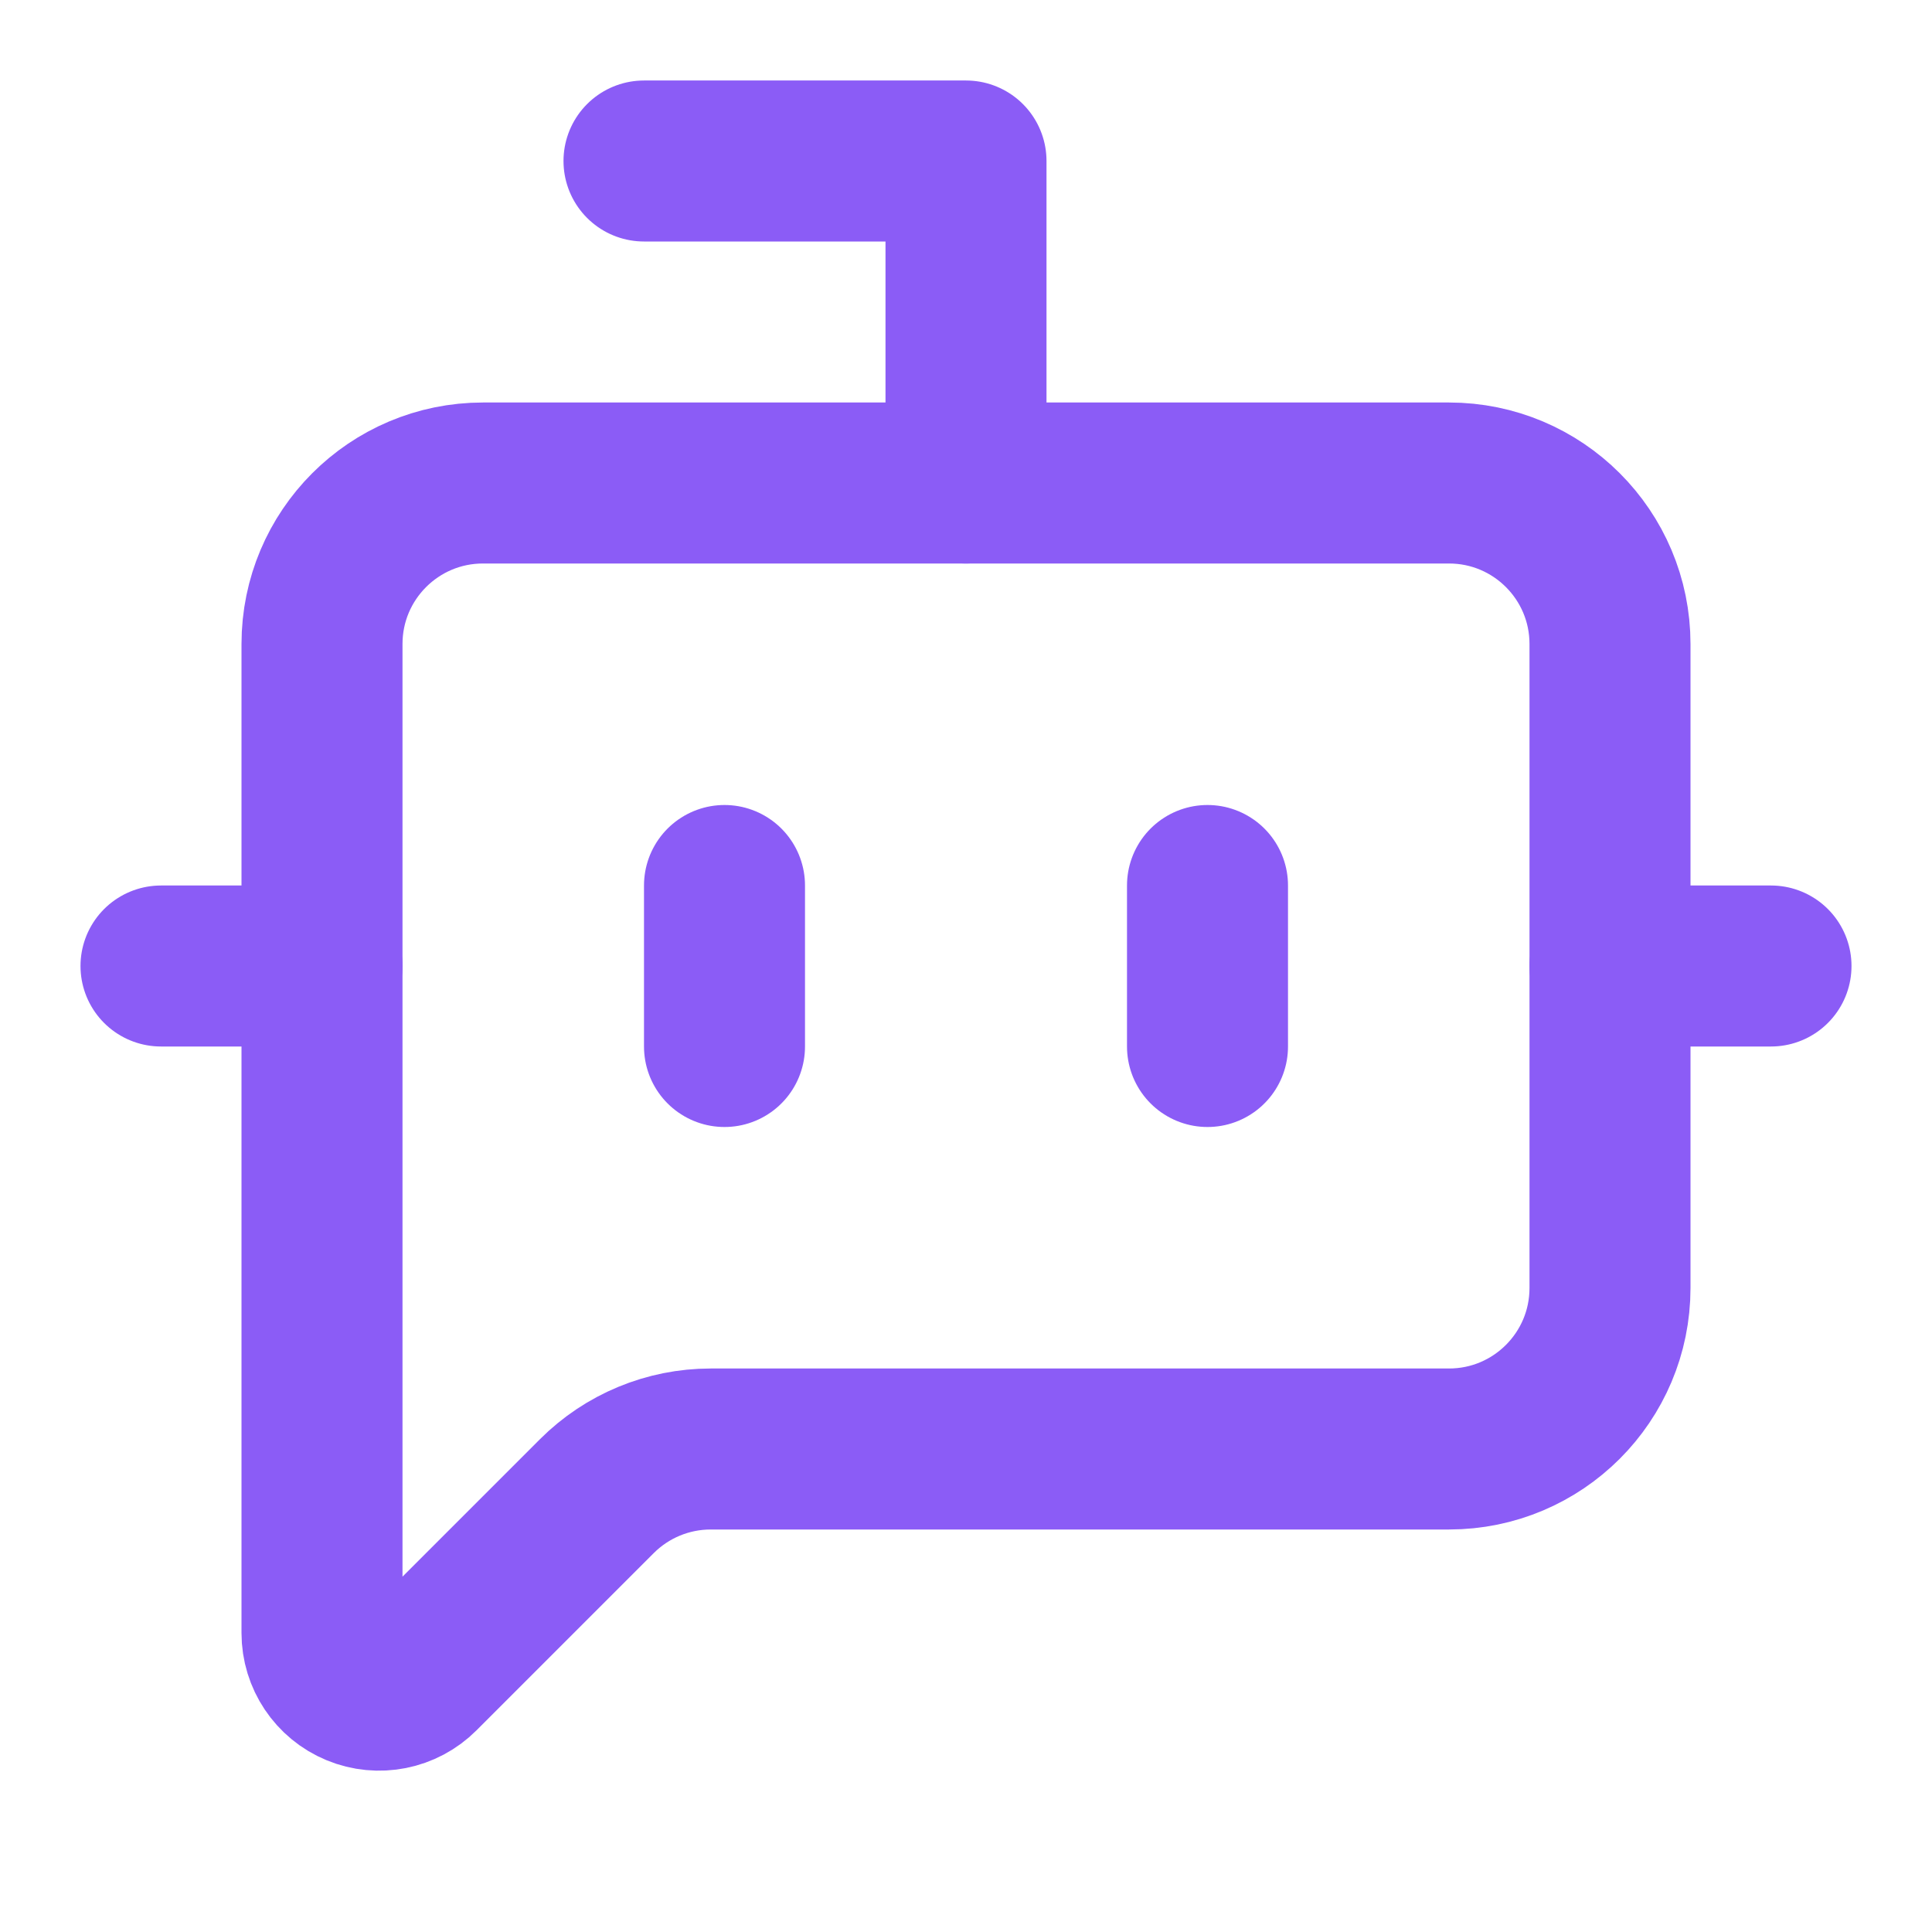
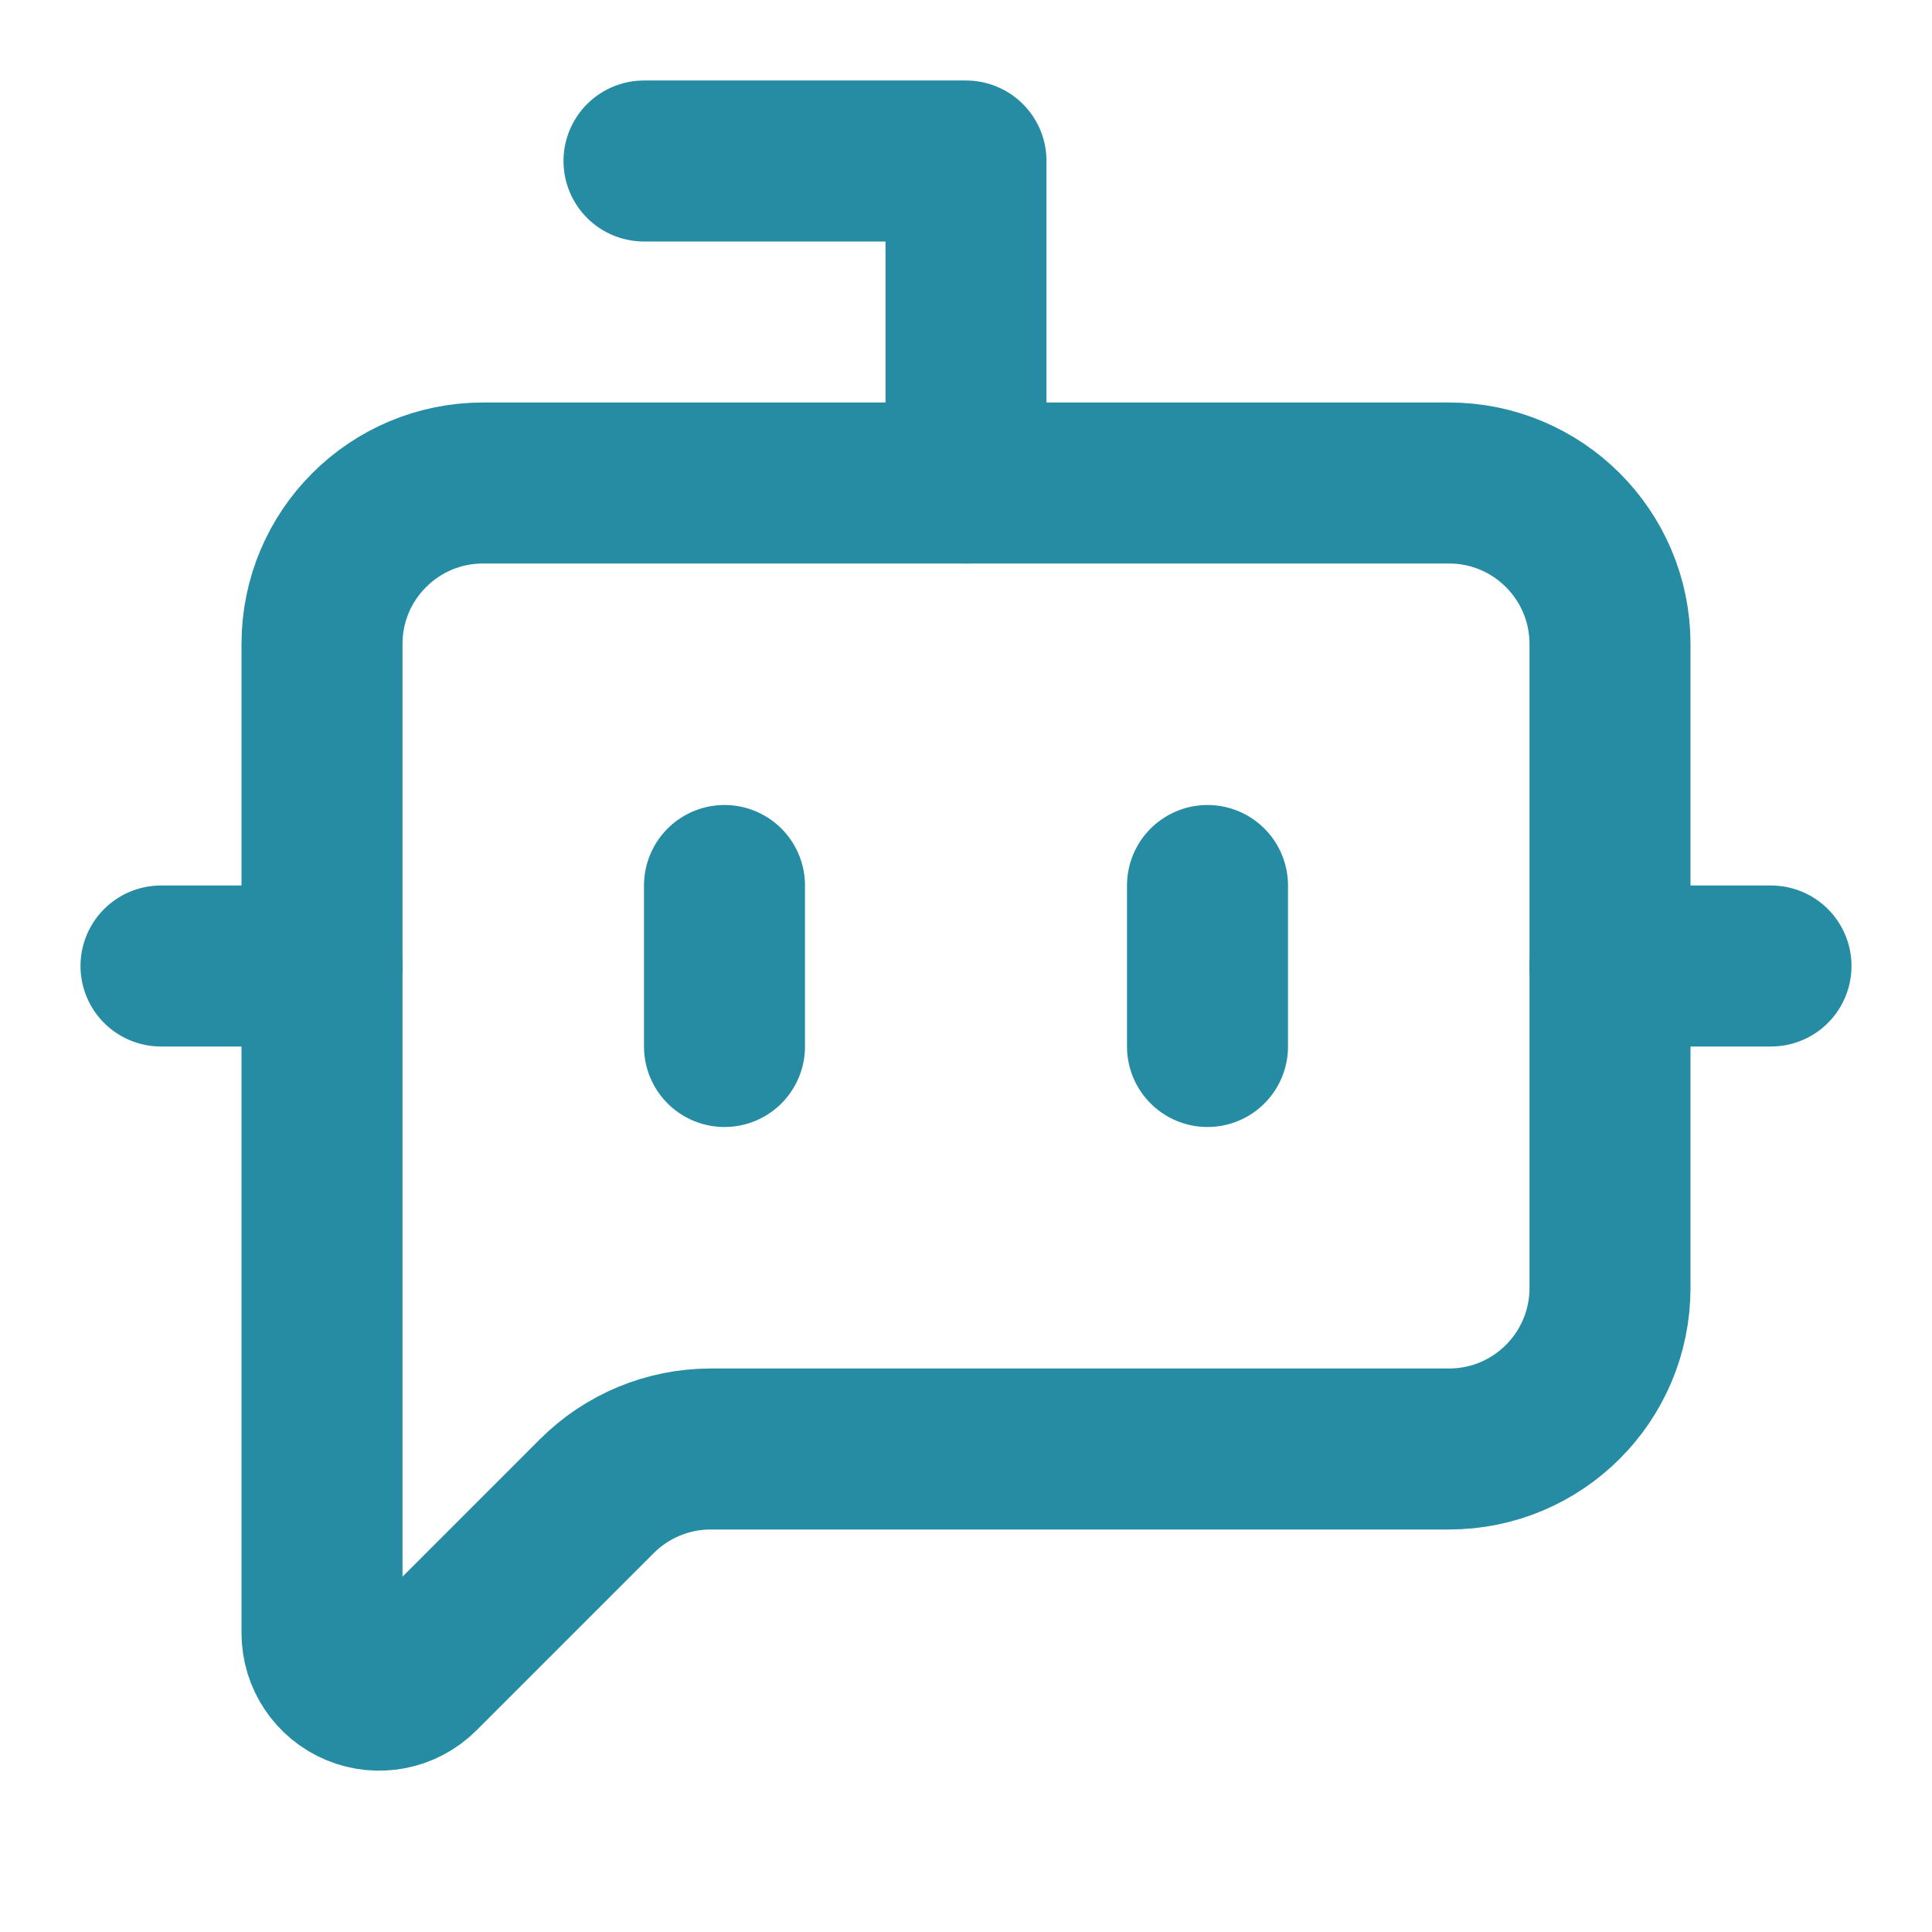
- <svg xmlns="http://www.w3.org/2000/svg" class="lucide lucide-bot-message-square" width="24" height="24" viewBox="0 0 24 24" fill="none" stroke="#8B5CF6" stroke-width="2" stroke-linecap="round" stroke-linejoin="round">
+ <svg xmlns="http://www.w3.org/2000/svg" class="lucide lucide-bot-message-square" width="24" height="24" viewBox="0 0 24 24" fill="none" stroke="#268CA3" stroke-width="2" stroke-linecap="round" stroke-linejoin="round">
  <path d="M12 6V2H8" />
  <path d="M15 11v2" />
  <path d="M2 12h2" />
  <path d="M20 12h2" />
  <path d="M20 16a2 2 0 0 1-2 2H8.828a2 2 0 0 0-1.414.586l-2.202 2.202A.71.71 0 0 1 4 20.286V8a2 2 0 0 1 2-2h12a2 2 0 0 1 2 2z" />
  <path d="M9 11v2" />
</svg>
